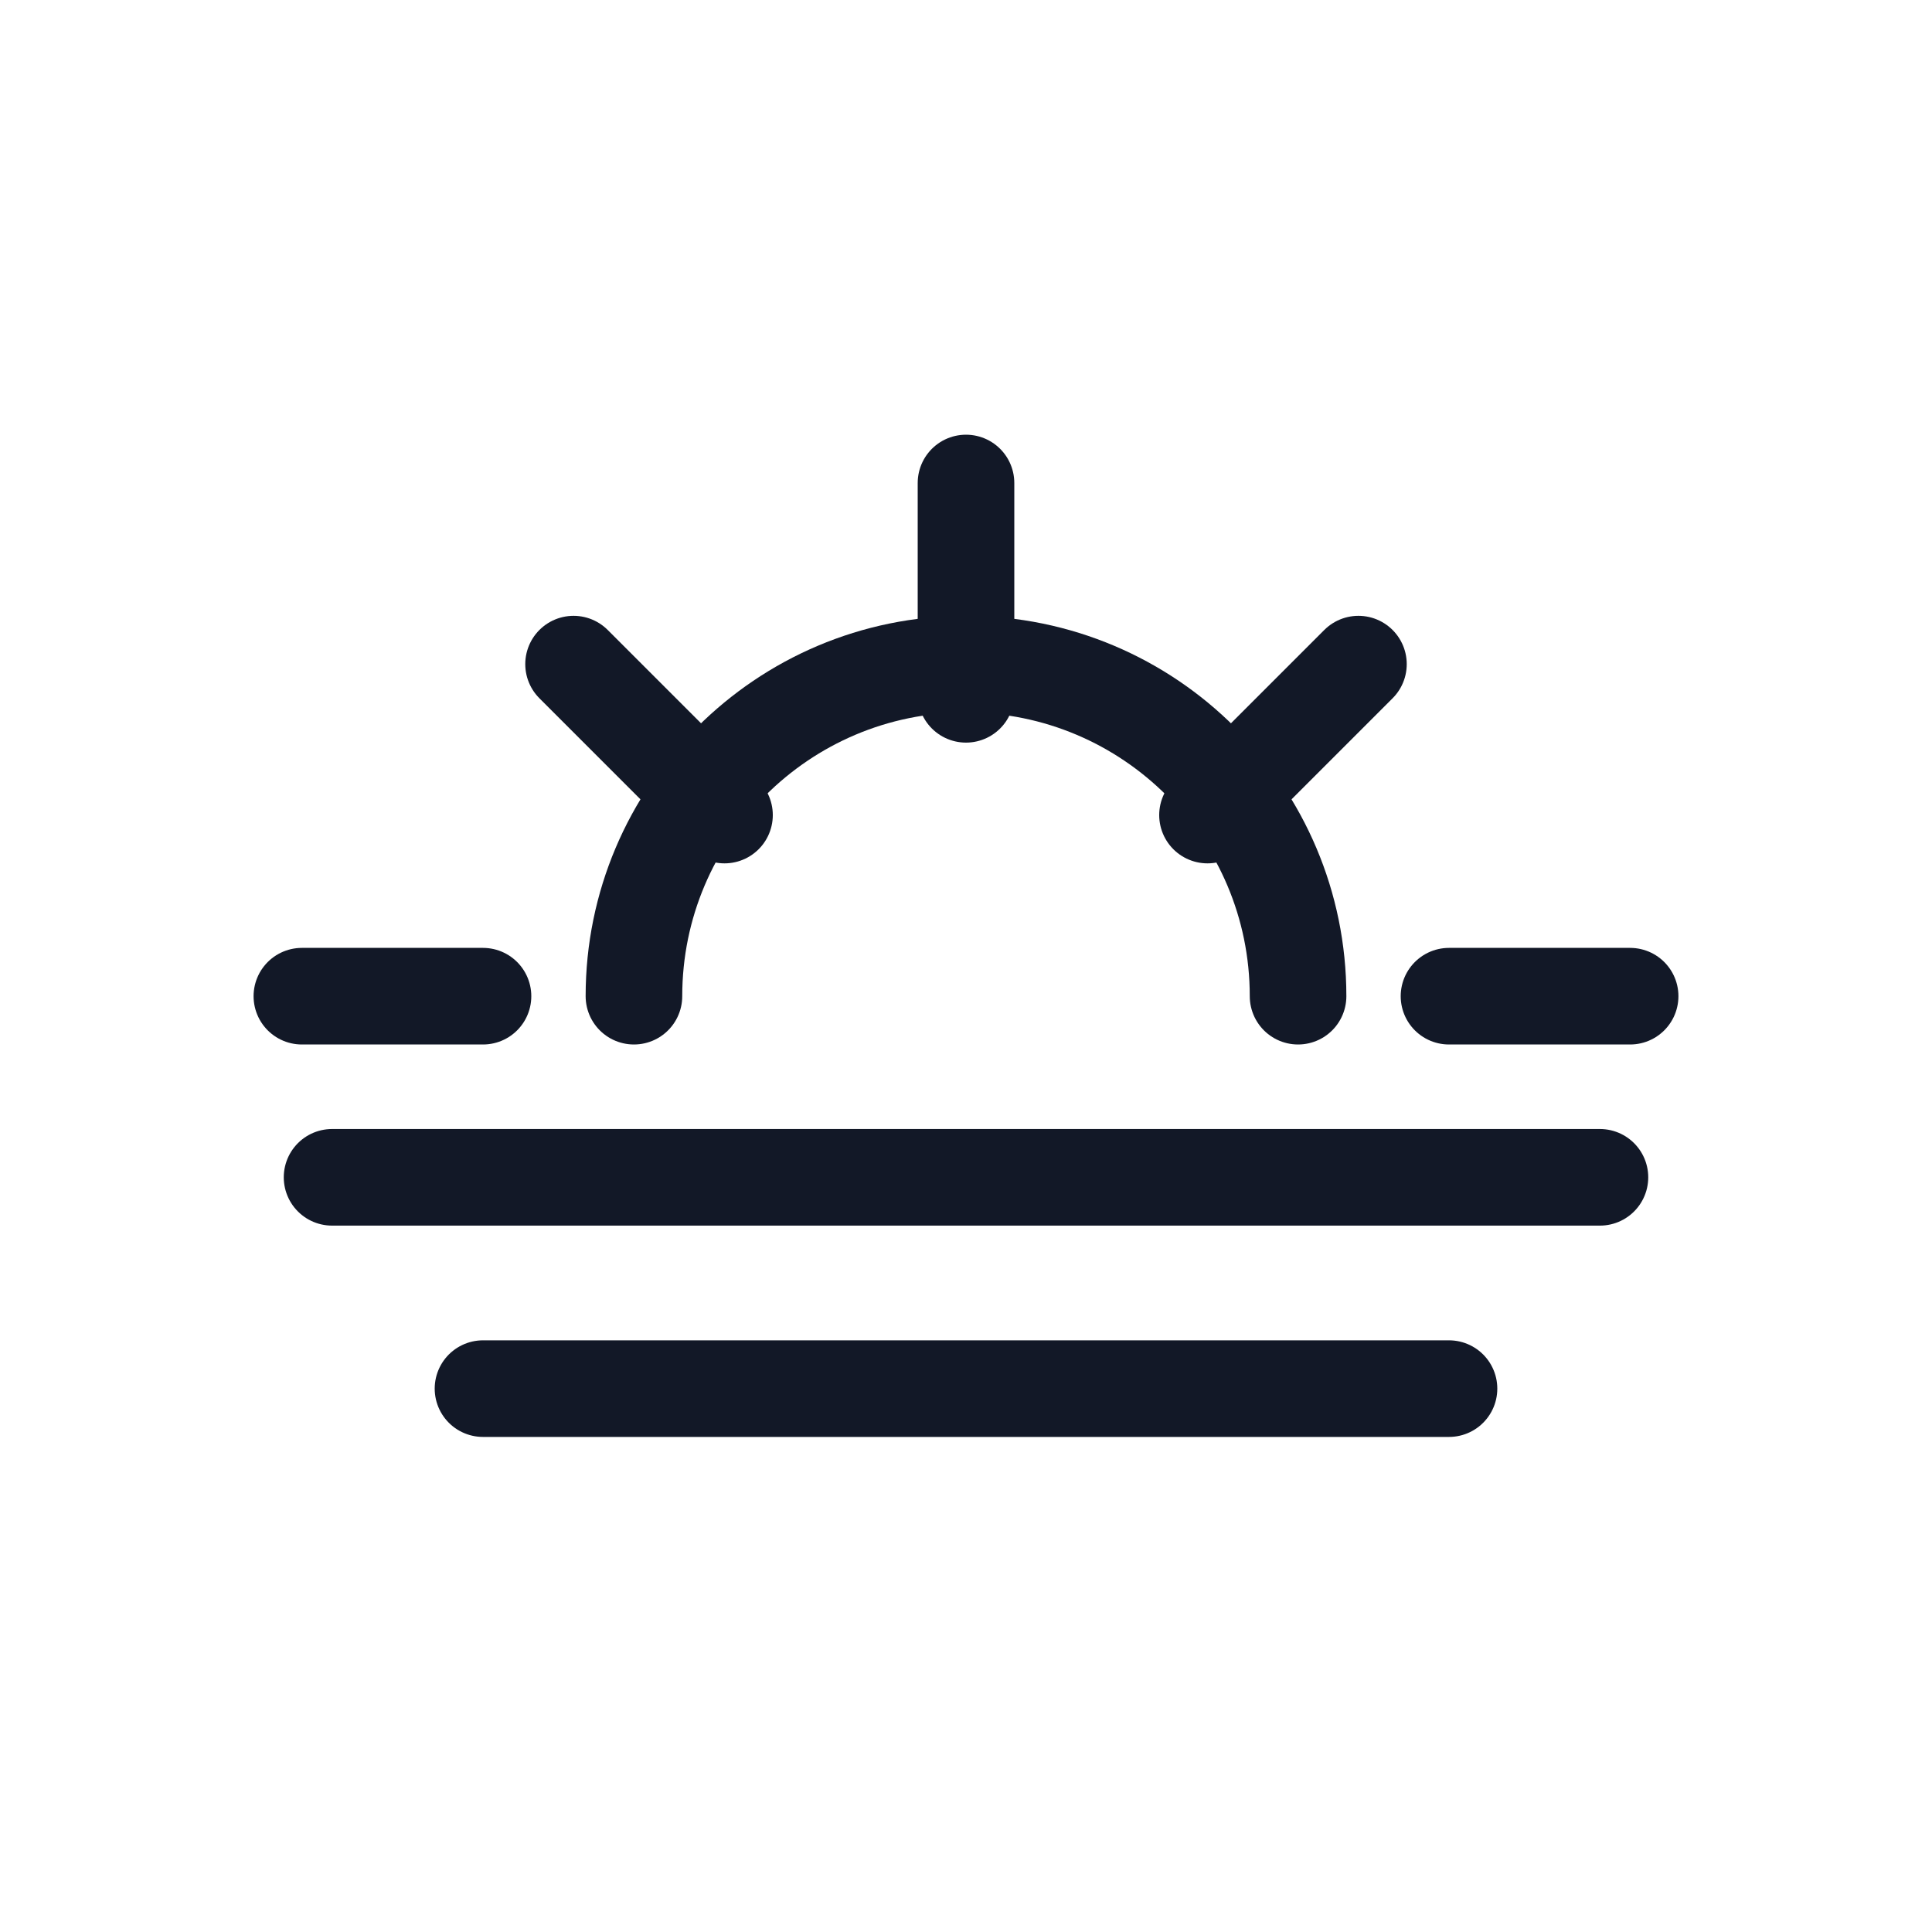
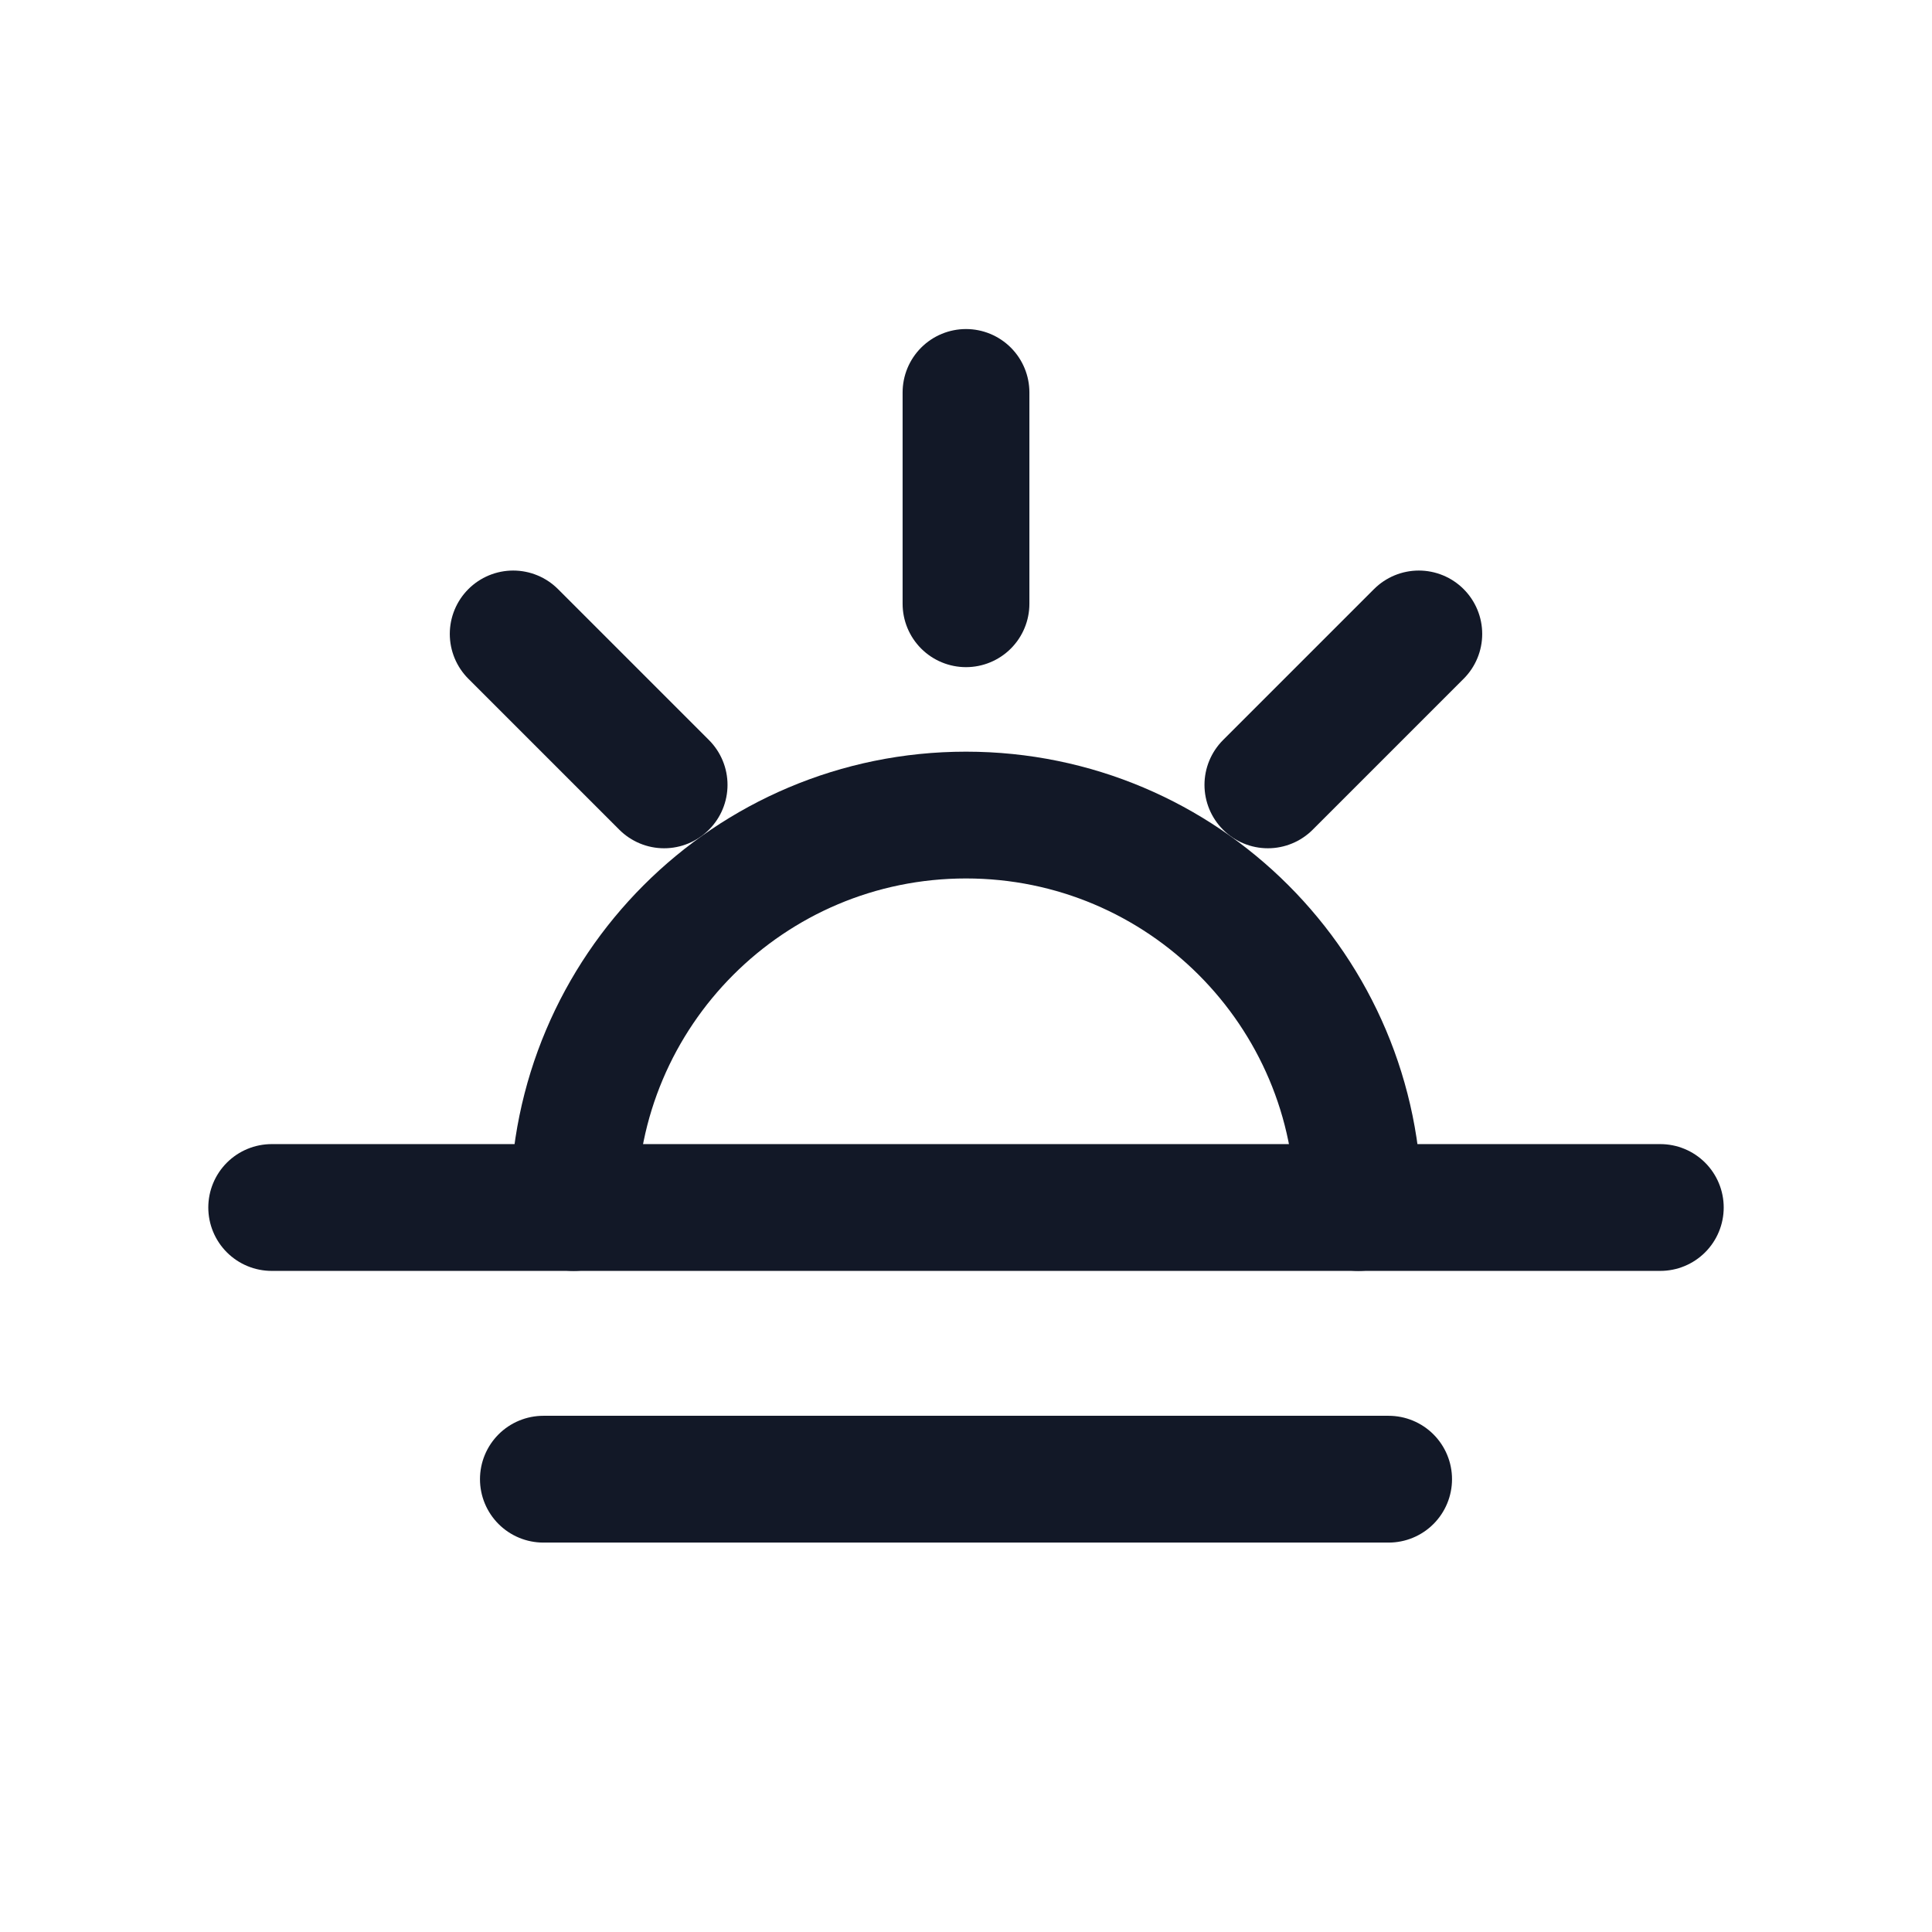
- <svg xmlns="http://www.w3.org/2000/svg" viewBox="0 0 64 64" fill="none" stroke="#121827" stroke-width="3.2" stroke-linecap="round" stroke-linejoin="round">
-   <path d="M11 39h42" />
-   <path d="M16 46h32" />
-   <path d="M21 33a11 11 0 0 1 22 0" />
-   <path d="M32 16v7" />
-   <path d="M19 22l5 5" />
-   <path d="M45 22l-5 5" />
-   <path d="M10 33h6" />
-   <path d="M48 33h6" />
+ <svg xmlns="http://www.w3.org/2000/svg" viewBox="0 0 64 64" fill="none" stroke="#121827" stroke-width="4.2" stroke-linecap="round" stroke-linejoin="round">
+   <path d="M9 40h46" />
+   <path d="M18 49h28" />
+   <path d="M19 40a13 13 0 0 1 26 0" />
+   <path d="M32 13v7" />
+   <path d="M17 21l5 5" />
+   <path d="M47 21l-5 5" />
</svg>
